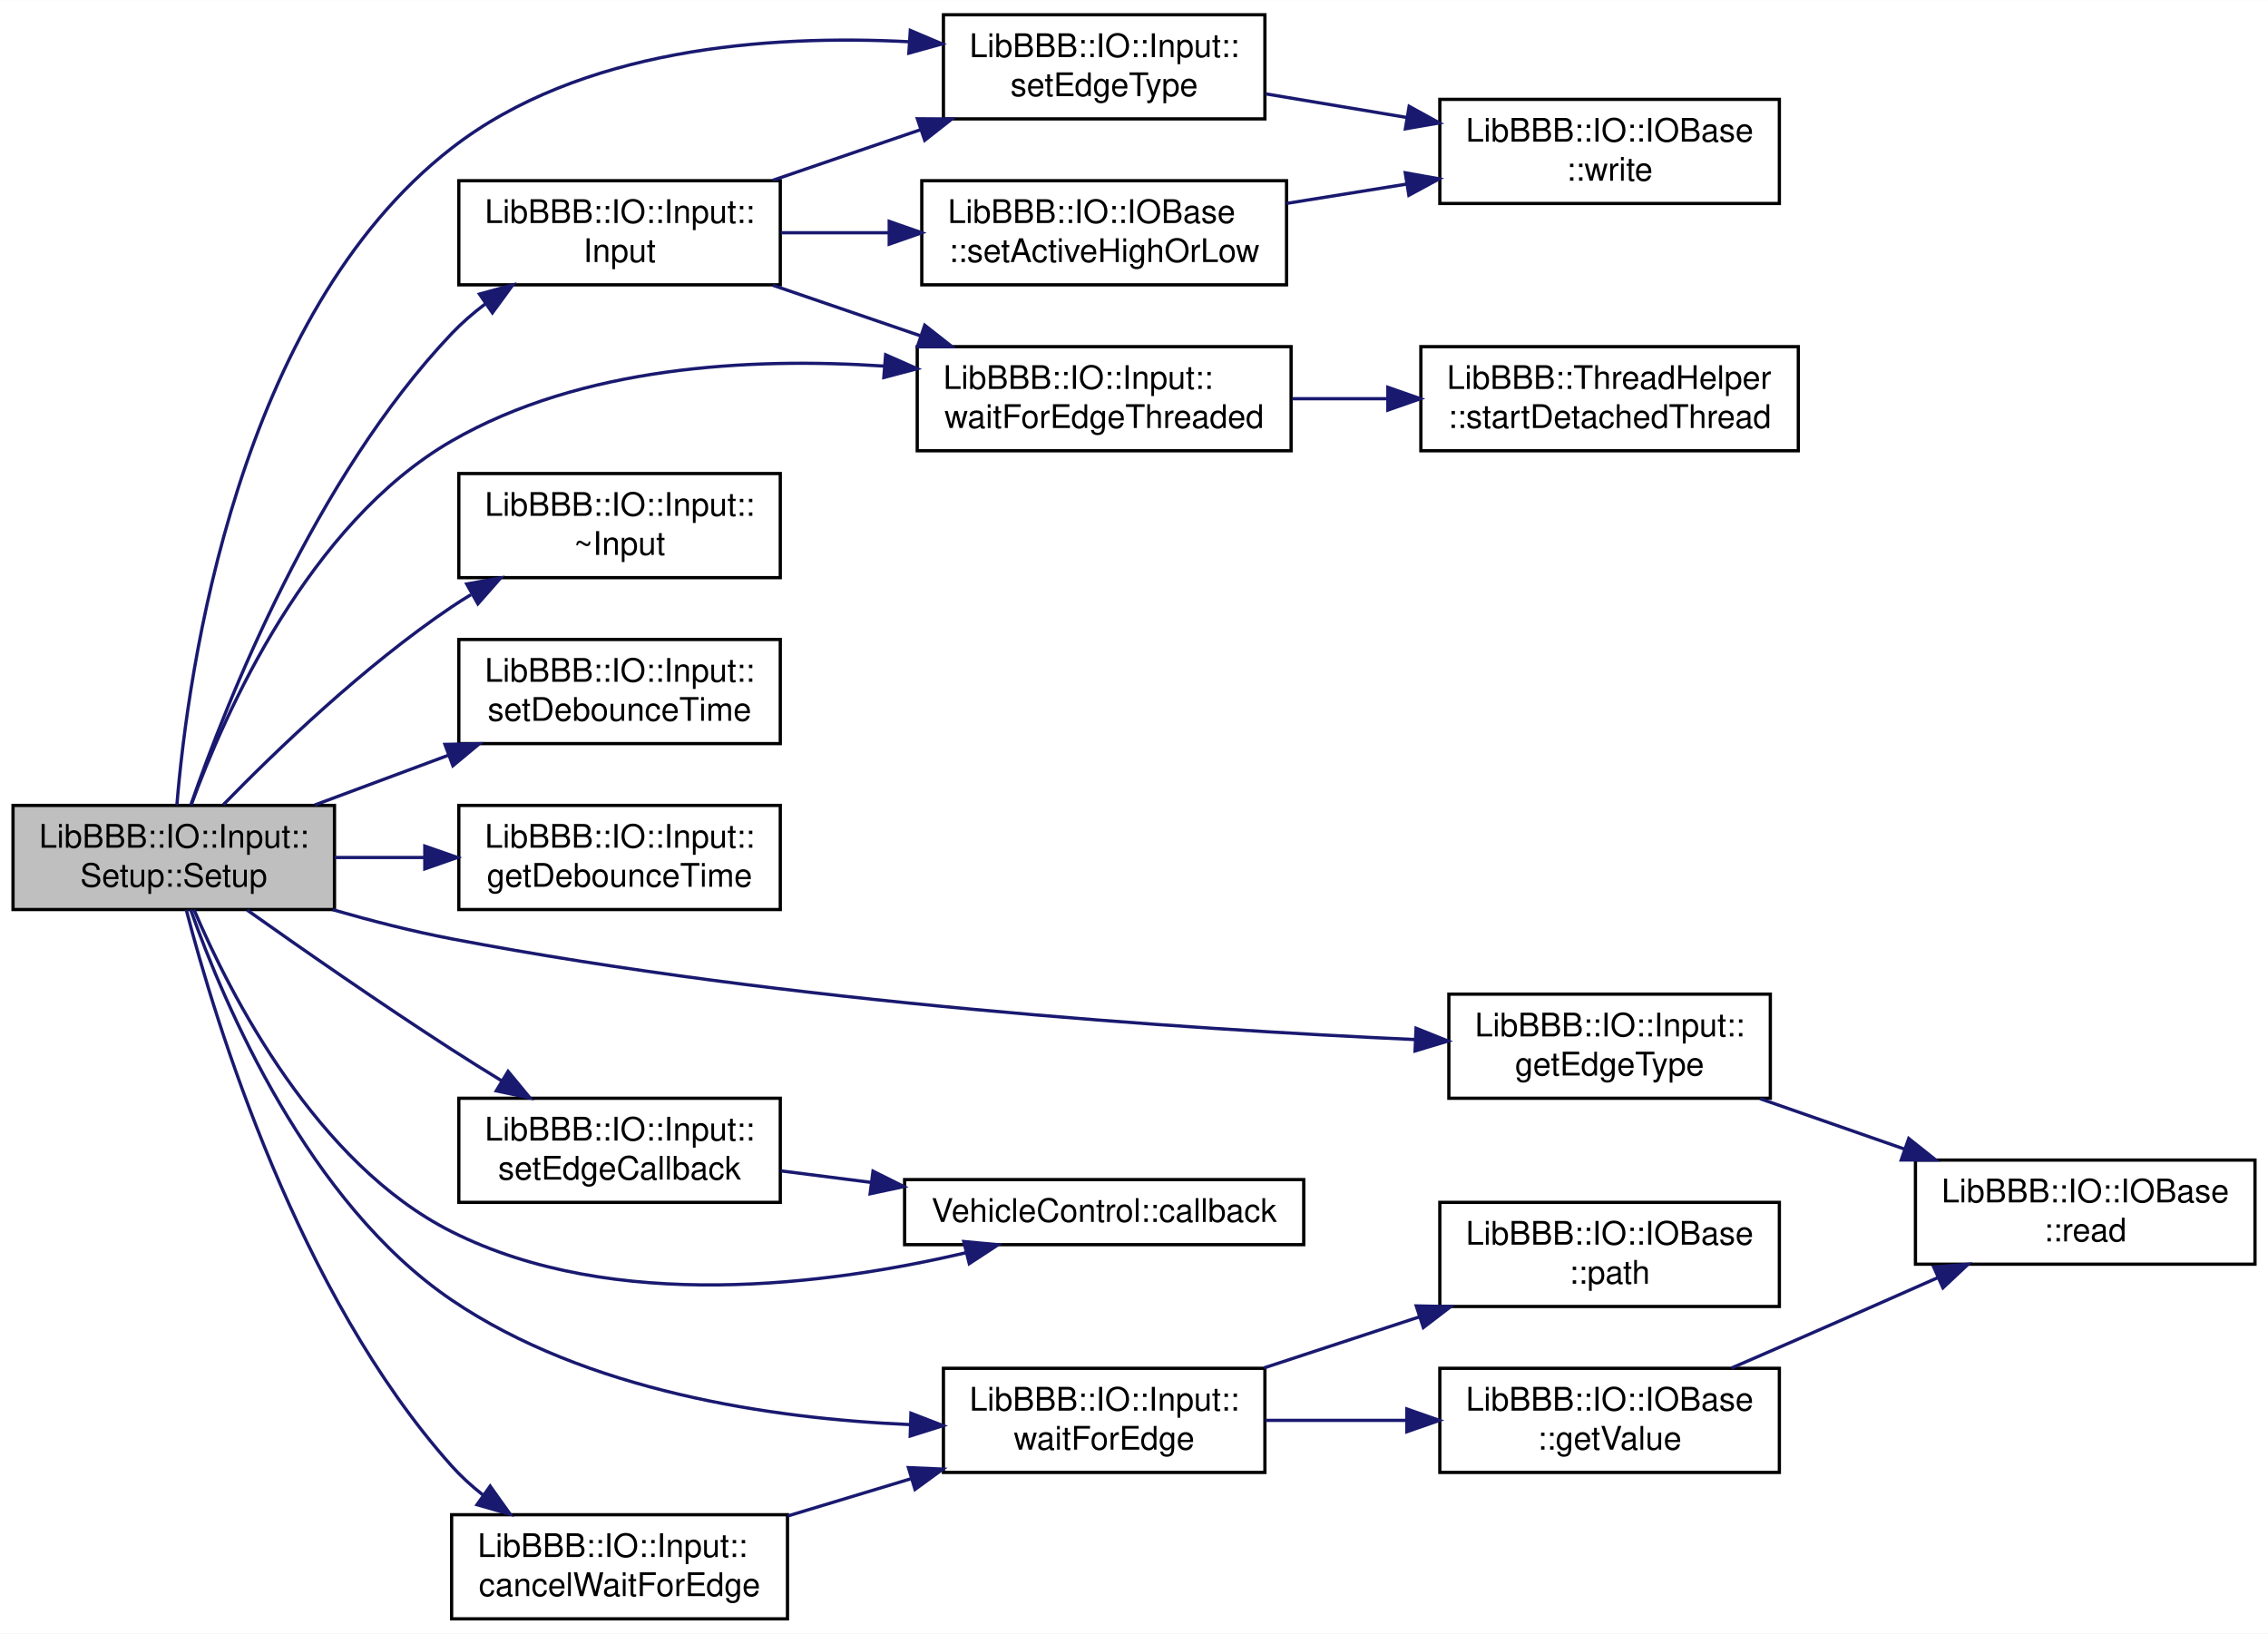
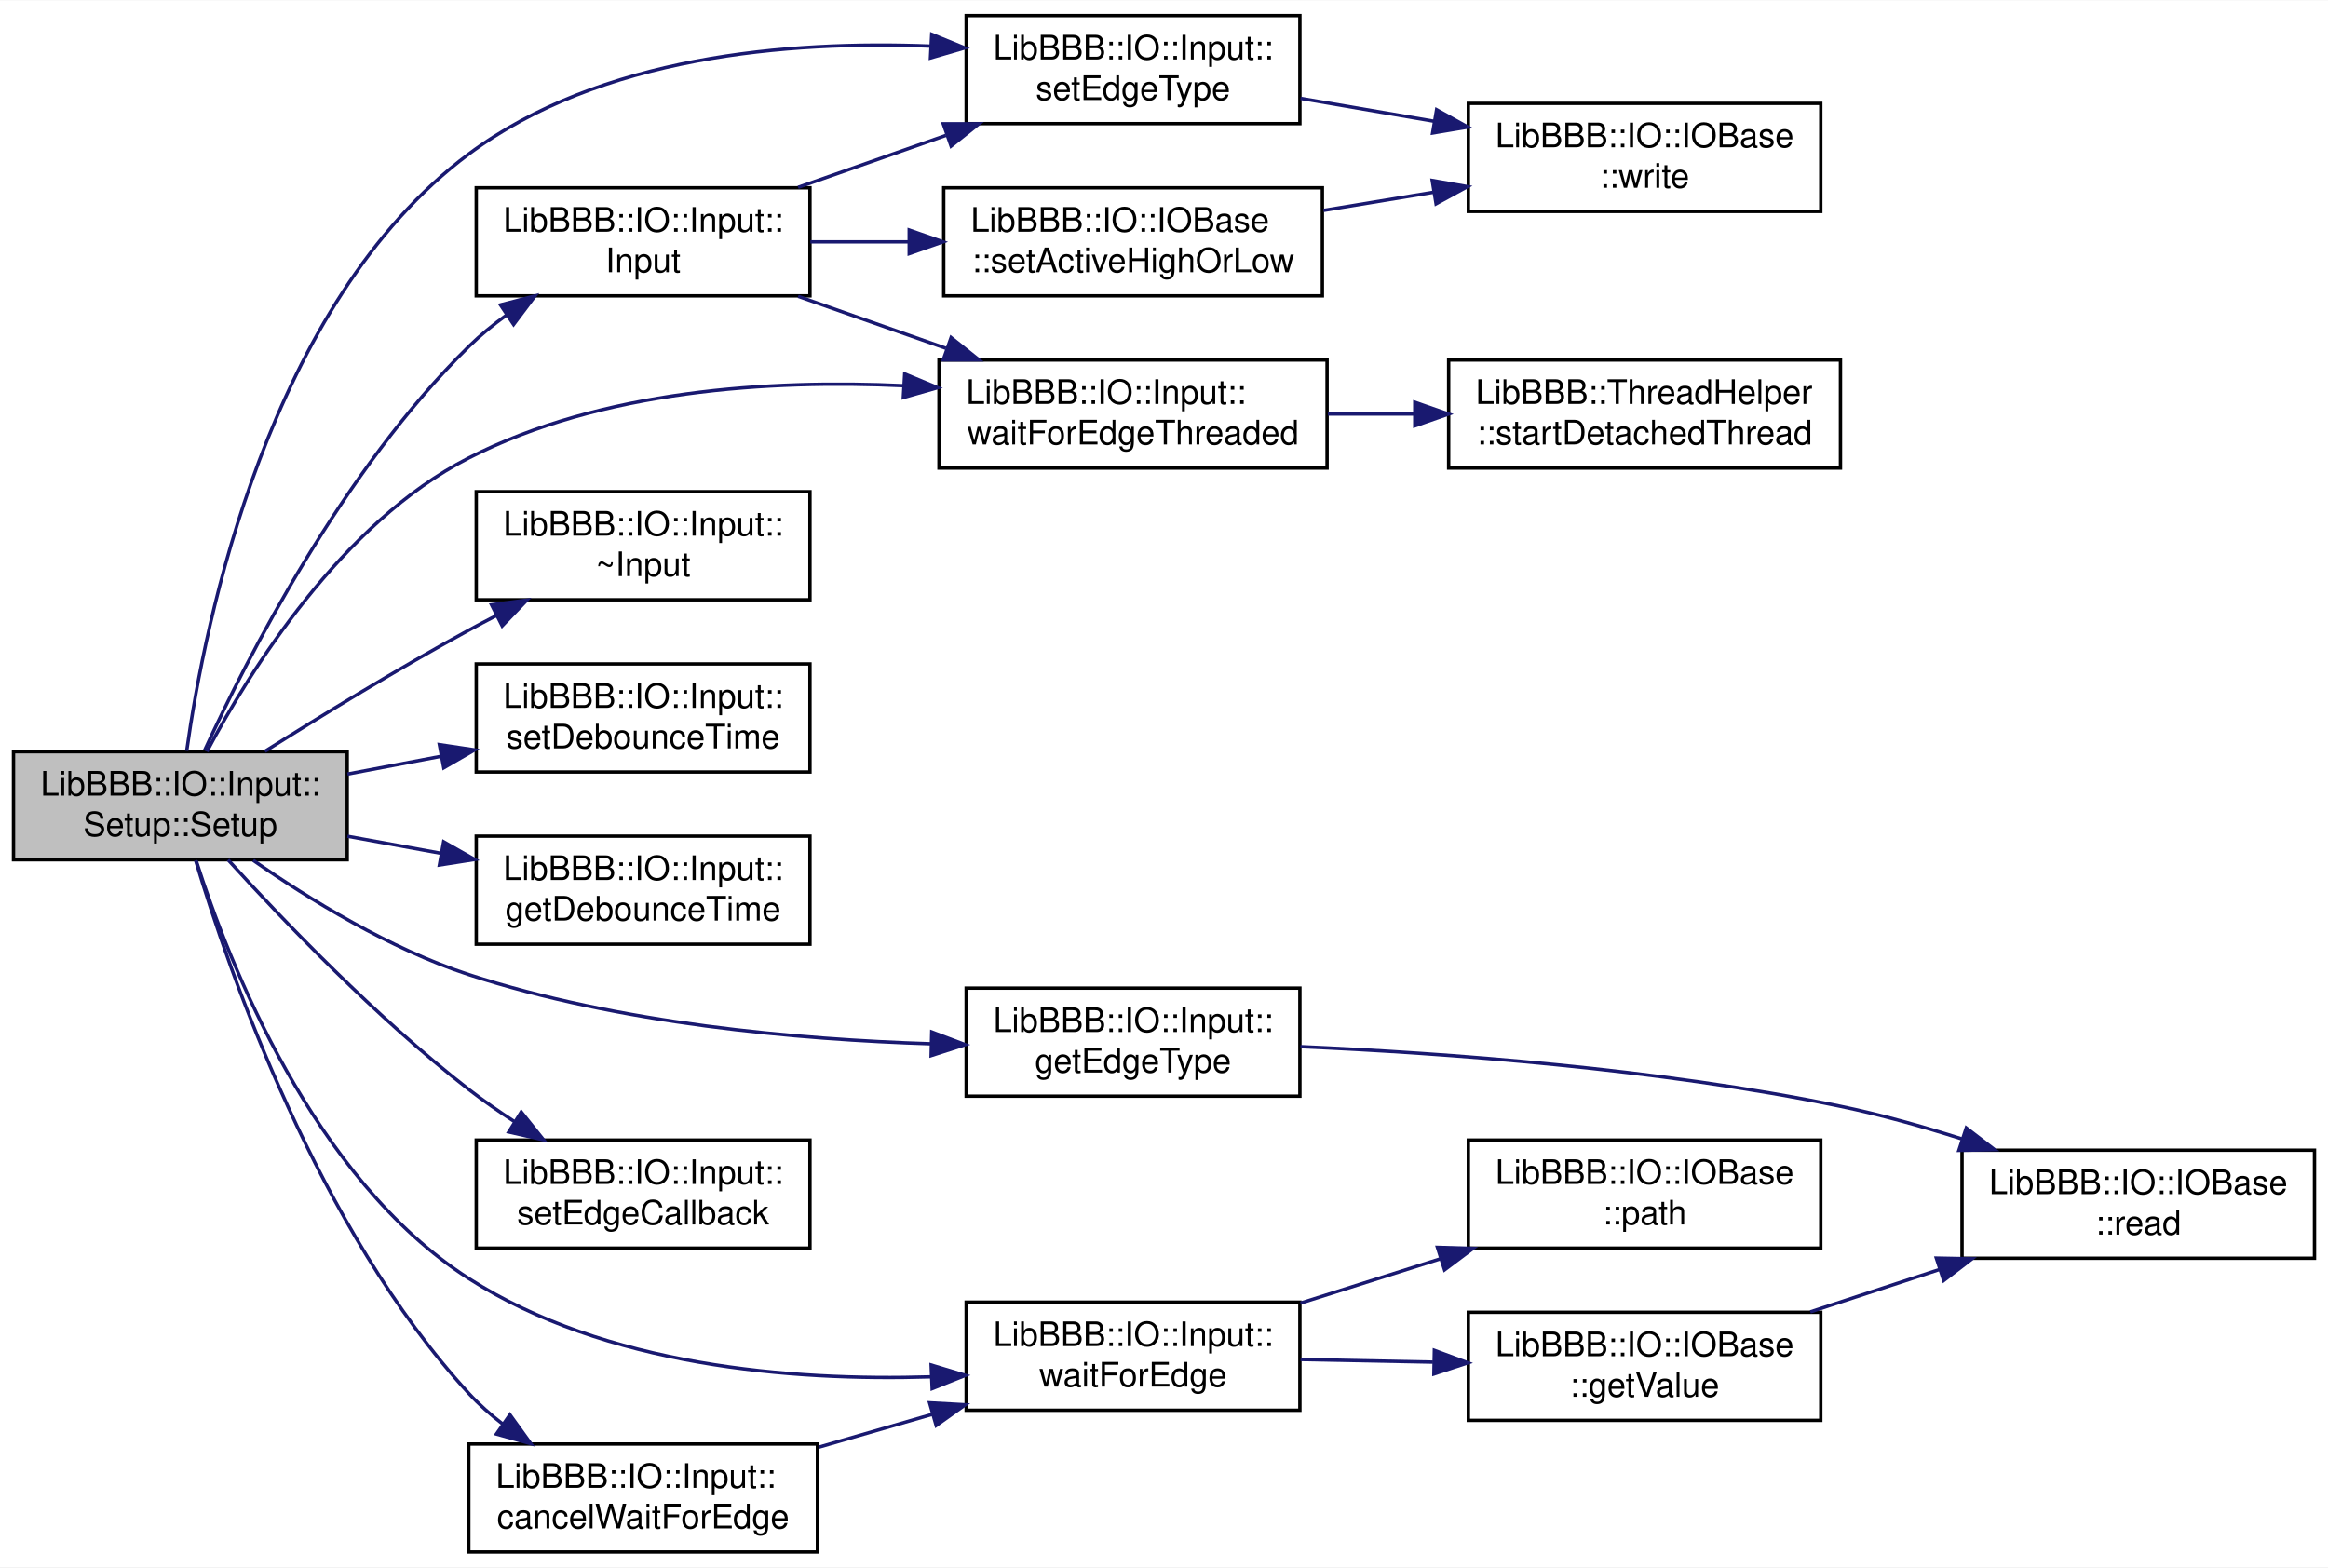
- <svg xmlns="http://www.w3.org/2000/svg" xmlns:xlink="http://www.w3.org/1999/xlink" width="697pt" height="502pt" viewBox="0.00 0.00 697.11 502.00">
-   <g id="graph0" class="graph" transform="scale(1 1) rotate(0) translate(4 498)">
-     <polygon fill="#ffffff" stroke="transparent" points="-4,4 -4,-498 693.109,-498 693.109,4 -4,4" />
+ <svg xmlns="http://www.w3.org/2000/svg" xmlns:xlink="http://www.w3.org/1999/xlink" width="689pt" height="464pt" viewBox="0.00 0.00 689.34 464.00">
+   <g id="graph0" class="graph" transform="scale(1 1) rotate(0) translate(4 460)">
+     <polygon fill="#ffffff" stroke="transparent" points="-4,4 -4,-460 685.34,-460 685.34,4 -4,4" />
    <g id="node1" class="node">
-       <polygon fill="#bfbfbf" stroke="#000000" points="0,-218.5 0,-250.5 98.811,-250.5 98.811,-218.5 0,-218.5" />
-       <text text-anchor="start" x="8" y="-237.5" font-family="Helvetica,sans-Serif" font-size="10.00" fill="#000000">LibBBB::IO::Input::</text>
-       <text text-anchor="middle" x="49.406" y="-225.5" font-family="Helvetica,sans-Serif" font-size="10.00" fill="#000000">Setup::Setup</text>
+       <polygon fill="#bfbfbf" stroke="#000000" points="0,-205.5 0,-237.5 98.811,-237.5 98.811,-205.5 0,-205.5" />
+       <text text-anchor="start" x="8" y="-224.5" font-family="Helvetica,sans-Serif" font-size="10.00" fill="#000000">LibBBB::IO::Input::</text>
+       <text text-anchor="middle" x="49.406" y="-212.5" font-family="Helvetica,sans-Serif" font-size="10.00" fill="#000000">Setup::Setup</text>
    </g>
    <g id="node2" class="node">
      <g id="a_node2">
        <a xlink:href="classLibBBB_1_1IO_1_1Input.html#a4e59f6e2c64f7a85adff569daf35b3d3" target="_top" xlink:title="Input constructs an input based on the given setup. The constructor will automatically export the pin...">
-           <polygon fill="#ffffff" stroke="#000000" points="137.023,-410.5 137.023,-442.5 235.834,-442.5 235.834,-410.5 137.023,-410.5" />
-           <text text-anchor="start" x="145.023" y="-429.5" font-family="Helvetica,sans-Serif" font-size="10.00" fill="#000000">LibBBB::IO::Input::</text>
-           <text text-anchor="middle" x="186.429" y="-417.5" font-family="Helvetica,sans-Serif" font-size="10.00" fill="#000000">Input</text>
+           <polygon fill="#ffffff" stroke="#000000" points="137.023,-372.5 137.023,-404.5 235.834,-404.5 235.834,-372.5 137.023,-372.5" />
+           <text text-anchor="start" x="145.023" y="-391.5" font-family="Helvetica,sans-Serif" font-size="10.00" fill="#000000">LibBBB::IO::Input::</text>
+           <text text-anchor="middle" x="186.429" y="-379.5" font-family="Helvetica,sans-Serif" font-size="10.00" fill="#000000">Input</text>
        </a>
      </g>
    </g>
    <g id="edge1" class="edge">
-       <path fill="none" stroke="#191970" d="M54.742,-250.902C65.588,-282.182 92.792,-351.188 134.811,-395.5 137.93,-398.789 141.473,-401.853 145.207,-404.674" />
-       <polygon fill="#191970" stroke="#191970" points="143.376,-407.663 153.596,-410.455 147.348,-401.899 143.376,-407.663" />
+       <path fill="none" stroke="#191970" d="M56.56,-237.86C69.17,-265.258 97.58,-321.002 134.811,-357.5 138.224,-360.846 142.064,-363.985 146.07,-366.885" />
+       <polygon fill="#191970" stroke="#191970" points="144.185,-369.835 154.442,-372.491 148.08,-364.019 144.185,-369.835" />
    </g>
    <g id="node3" class="node">
      <g id="a_node3">
        <a xlink:href="classLibBBB_1_1IO_1_1Input.html#a9144216b06e8bff7a46a6c9aa246ad5e" target="_top" xlink:title="setEdgeType sets the desired edge ">
-           <polygon fill="#ffffff" stroke="#000000" points="285.981,-461.5 285.981,-493.5 384.791,-493.5 384.791,-461.5 285.981,-461.5" />
-           <text text-anchor="start" x="293.981" y="-480.5" font-family="Helvetica,sans-Serif" font-size="10.00" fill="#000000">LibBBB::IO::Input::</text>
-           <text text-anchor="middle" x="335.386" y="-468.5" font-family="Helvetica,sans-Serif" font-size="10.00" fill="#000000">setEdgeType</text>
+           <polygon fill="#ffffff" stroke="#000000" points="282.096,-423.5 282.096,-455.5 380.907,-455.5 380.907,-423.5 282.096,-423.5" />
+           <text text-anchor="start" x="290.096" y="-442.5" font-family="Helvetica,sans-Serif" font-size="10.00" fill="#000000">LibBBB::IO::Input::</text>
+           <text text-anchor="middle" x="331.502" y="-430.5" font-family="Helvetica,sans-Serif" font-size="10.00" fill="#000000">setEdgeType</text>
        </a>
      </g>
    </g>
    <g id="edge11" class="edge">
-       <path fill="none" stroke="#191970" d="M50.365,-250.618C53.757,-291.8 68.858,-401.239 134.811,-452.5 174.313,-483.202 232.025,-487.461 275.414,-485.208" />
-       <polygon fill="#191970" stroke="#191970" points="275.803,-488.69 285.556,-484.55 275.35,-481.705 275.803,-488.69" />
+       <path fill="none" stroke="#191970" d="M51.28,-237.737C56.596,-275.679 75.457,-370.281 134.811,-414.5 173.7,-443.473 229.356,-448.128 271.545,-446.457" />
+       <polygon fill="#191970" stroke="#191970" points="271.887,-449.943 281.69,-445.924 271.52,-442.953 271.887,-449.943" />
    </g>
    <g id="node6" class="node">
      <g id="a_node6">
        <a xlink:href="classLibBBB_1_1IO_1_1Input.html#a3a448ebc4e13f3813b6b80566af3fe79" target="_top" xlink:title="waitForEdgeThreaded does the same thing as waitForEdge(), but does so in a threaded manner...">
-           <polygon fill="#ffffff" stroke="#000000" points="277.93,-359.5 277.93,-391.5 392.841,-391.5 392.841,-359.5 277.93,-359.5" />
-           <text text-anchor="start" x="285.93" y="-378.5" font-family="Helvetica,sans-Serif" font-size="10.00" fill="#000000">LibBBB::IO::Input::</text>
-           <text text-anchor="middle" x="335.386" y="-366.5" font-family="Helvetica,sans-Serif" font-size="10.00" fill="#000000">waitForEdgeThreaded</text>
-         </a>
-       </g>
-     </g>
-     <g id="edge21" class="edge">
-       <path fill="none" stroke="#191970" d="M54.743,-250.576C65.1,-278.907 90.852,-337.123 134.811,-362.5 174.65,-385.499 226.647,-388.259 267.715,-385.525" />
-       <polygon fill="#191970" stroke="#191970" points="268.213,-388.996 277.907,-384.72 267.662,-382.018 268.213,-388.996" />
+           <polygon fill="#ffffff" stroke="#000000" points="274.046,-321.5 274.046,-353.5 388.957,-353.5 388.957,-321.5 274.046,-321.5" />
+           <text text-anchor="start" x="282.046" y="-340.5" font-family="Helvetica,sans-Serif" font-size="10.00" fill="#000000">LibBBB::IO::Input::</text>
+           <text text-anchor="middle" x="331.502" y="-328.5" font-family="Helvetica,sans-Serif" font-size="10.00" fill="#000000">waitForEdgeThreaded</text>
+         </a>
+       </g>
+     </g>
+     <g id="edge19" class="edge">
+       <path fill="none" stroke="#191970" d="M57.251,-237.523C69.878,-261.322 97.161,-305.268 134.811,-324.5 174.201,-344.621 223.954,-347.738 263.565,-345.893" />
+       <polygon fill="#191970" stroke="#191970" points="263.885,-349.38 273.665,-345.306 263.479,-342.392 263.885,-349.38" />
    </g>
    <g id="node8" class="node">
      <g id="a_node8">
        <a xlink:href="classLibBBB_1_1IO_1_1Input.html#ab70913a918406a621c8a4d1778917f03" target="_top" xlink:title="~Input destroys the input. This automatically unexports the pin. ">
-           <polygon fill="#ffffff" stroke="#000000" points="137.023,-320.5 137.023,-352.5 235.834,-352.5 235.834,-320.5 137.023,-320.5" />
-           <text text-anchor="start" x="145.023" y="-339.5" font-family="Helvetica,sans-Serif" font-size="10.00" fill="#000000">LibBBB::IO::Input::</text>
-           <text text-anchor="middle" x="186.429" y="-327.5" font-family="Helvetica,sans-Serif" font-size="10.00" fill="#000000">~Input</text>
+           <polygon fill="#ffffff" stroke="#000000" points="137.023,-282.5 137.023,-314.5 235.834,-314.5 235.834,-282.5 137.023,-282.5" />
+           <text text-anchor="start" x="145.023" y="-301.5" font-family="Helvetica,sans-Serif" font-size="10.00" fill="#000000">LibBBB::IO::Input::</text>
+           <text text-anchor="middle" x="186.429" y="-289.5" font-family="Helvetica,sans-Serif" font-size="10.00" fill="#000000">~Input</text>
        </a>
      </g>
    </g>
    <g id="edge8" class="edge">
-       <path fill="none" stroke="#191970" d="M64.641,-250.717C80.906,-267.405 107.98,-293.443 134.811,-311.5 136.724,-312.787 138.713,-314.046 140.749,-315.272" />
-       <polygon fill="#191970" stroke="#191970" points="139.452,-318.558 149.884,-320.411 142.885,-312.457 139.452,-318.558" />
+       <path fill="none" stroke="#191970" d="M74.445,-237.619C91.273,-248.233 114.081,-262.203 134.811,-273.5 137.479,-274.954 140.244,-276.417 143.046,-277.865" />
+       <polygon fill="#191970" stroke="#191970" points="141.539,-281.025 152.043,-282.415 144.699,-274.779 141.539,-281.025" />
    </g>
    <g id="node9" class="node">
      <g id="a_node9">
        <a xlink:href="classLibBBB_1_1IO_1_1Input.html#a042ab20fe19f0ca17d09bf22bb16b2bf" target="_top" xlink:title="setDebounceTime sets the debounce time of the input. This ensures the input is in the proper state fo...">
-           <polygon fill="#ffffff" stroke="#000000" points="137.023,-269.5 137.023,-301.5 235.834,-301.5 235.834,-269.5 137.023,-269.5" />
-           <text text-anchor="start" x="145.023" y="-288.5" font-family="Helvetica,sans-Serif" font-size="10.00" fill="#000000">LibBBB::IO::Input::</text>
-           <text text-anchor="middle" x="186.429" y="-276.5" font-family="Helvetica,sans-Serif" font-size="10.00" fill="#000000">setDebounceTime</text>
+           <polygon fill="#ffffff" stroke="#000000" points="137.023,-231.5 137.023,-263.5 235.834,-263.5 235.834,-231.5 137.023,-231.5" />
+           <text text-anchor="start" x="145.023" y="-250.5" font-family="Helvetica,sans-Serif" font-size="10.00" fill="#000000">LibBBB::IO::Input::</text>
+           <text text-anchor="middle" x="186.429" y="-238.5" font-family="Helvetica,sans-Serif" font-size="10.00" fill="#000000">setDebounceTime</text>
        </a>
      </g>
    </g>
    <g id="edge9" class="edge">
-       <path fill="none" stroke="#191970" d="M92.76,-250.637C105.757,-255.474 120.157,-260.834 133.688,-265.87" />
-       <polygon fill="#191970" stroke="#191970" points="132.763,-269.26 143.356,-269.468 135.205,-262.7 132.763,-269.26" />
+       <path fill="none" stroke="#191970" d="M98.874,-230.887C107.881,-232.596 117.365,-234.395 126.633,-236.154" />
+       <polygon fill="#191970" stroke="#191970" points="126.095,-239.614 136.572,-238.04 127.4,-232.737 126.095,-239.614" />
    </g>
    <g id="node10" class="node">
      <g id="a_node10">
        <a xlink:href="classLibBBB_1_1IO_1_1Input.html#a0acdacb6841ff6144d14ee861081033e" target="_top" xlink:title="getDebounceTime getter ">
-           <polygon fill="#ffffff" stroke="#000000" points="137.023,-218.5 137.023,-250.5 235.834,-250.5 235.834,-218.5 137.023,-218.5" />
-           <text text-anchor="start" x="145.023" y="-237.5" font-family="Helvetica,sans-Serif" font-size="10.00" fill="#000000">LibBBB::IO::Input::</text>
-           <text text-anchor="middle" x="186.429" y="-225.5" font-family="Helvetica,sans-Serif" font-size="10.00" fill="#000000">getDebounceTime</text>
+           <polygon fill="#ffffff" stroke="#000000" points="137.023,-180.5 137.023,-212.5 235.834,-212.5 235.834,-180.5 137.023,-180.5" />
+           <text text-anchor="start" x="145.023" y="-199.5" font-family="Helvetica,sans-Serif" font-size="10.00" fill="#000000">LibBBB::IO::Input::</text>
+           <text text-anchor="middle" x="186.429" y="-187.5" font-family="Helvetica,sans-Serif" font-size="10.00" fill="#000000">getDebounceTime</text>
        </a>
      </g>
    </g>
    <g id="edge10" class="edge">
-       <path fill="none" stroke="#191970" d="M98.874,-234.5C107.785,-234.5 117.164,-234.5 126.338,-234.5" />
-       <polygon fill="#191970" stroke="#191970" points="126.573,-238 136.572,-234.5 126.572,-231 126.573,-238" />
+       <path fill="none" stroke="#191970" d="M98.874,-212.474C107.881,-210.831 117.365,-209.101 126.633,-207.41" />
+       <polygon fill="#191970" stroke="#191970" points="127.363,-210.834 136.572,-205.596 126.107,-203.948 127.363,-210.834" />
    </g>
    <g id="node11" class="node">
      <g id="a_node11">
        <a xlink:href="classLibBBB_1_1IO_1_1Input.html#ad13e7774b58c80b4fc4fd79e1794b182" target="_top" xlink:title="getEdgeType getter ">
-           <polygon fill="#ffffff" stroke="#000000" points="441.33,-160.5 441.33,-192.5 540.141,-192.5 540.141,-160.5 441.33,-160.5" />
-           <text text-anchor="start" x="449.33" y="-179.5" font-family="Helvetica,sans-Serif" font-size="10.00" fill="#000000">LibBBB::IO::Input::</text>
-           <text text-anchor="middle" x="490.736" y="-167.5" font-family="Helvetica,sans-Serif" font-size="10.00" fill="#000000">getEdgeType</text>
+           <polygon fill="#ffffff" stroke="#000000" points="282.096,-135.5 282.096,-167.5 380.907,-167.5 380.907,-135.5 282.096,-135.5" />
+           <text text-anchor="start" x="290.096" y="-154.5" font-family="Helvetica,sans-Serif" font-size="10.00" fill="#000000">LibBBB::IO::Input::</text>
+           <text text-anchor="middle" x="331.502" y="-142.5" font-family="Helvetica,sans-Serif" font-size="10.00" fill="#000000">getEdgeType</text>
        </a>
      </g>
    </g>
    <g id="edge12" class="edge">
-       <path fill="none" stroke="#191970" d="M98.238,-218.455C110.1,-215.045 122.822,-211.788 134.811,-209.5 237.793,-189.843 359.86,-181.759 430.974,-178.534" />
-       <polygon fill="#191970" stroke="#191970" points="431.251,-182.025 441.088,-178.092 430.945,-175.032 431.251,-182.025" />
+       <path fill="none" stroke="#191970" d="M70.984,-205.331C87.543,-193.832 111.454,-179.124 134.811,-171.5 179.236,-157 232.04,-152.266 271.746,-151.012" />
+       <polygon fill="#191970" stroke="#191970" points="271.894,-154.51 281.803,-150.759 271.718,-147.512 271.894,-154.51" />
    </g>
    <g id="node13" class="node">
      <g id="a_node13">
        <a xlink:href="classLibBBB_1_1IO_1_1Input.html#ab581bd59f9ca5bfb2e45ebdc81b5e3cc" target="_top" xlink:title="setEdgeCallback setter ">
-           <polygon fill="#ffffff" stroke="#000000" points="137.023,-128.5 137.023,-160.5 235.834,-160.5 235.834,-128.5 137.023,-128.5" />
-           <text text-anchor="start" x="145.023" y="-147.5" font-family="Helvetica,sans-Serif" font-size="10.00" fill="#000000">LibBBB::IO::Input::</text>
-           <text text-anchor="middle" x="186.429" y="-135.5" font-family="Helvetica,sans-Serif" font-size="10.00" fill="#000000">setEdgeCallback</text>
+           <polygon fill="#ffffff" stroke="#000000" points="137.023,-90.5 137.023,-122.5 235.834,-122.5 235.834,-90.5 137.023,-90.5" />
+           <text text-anchor="start" x="145.023" y="-109.5" font-family="Helvetica,sans-Serif" font-size="10.00" fill="#000000">LibBBB::IO::Input::</text>
+           <text text-anchor="middle" x="186.429" y="-97.5" font-family="Helvetica,sans-Serif" font-size="10.00" fill="#000000">setEdgeCallback</text>
        </a>
      </g>
    </g>
    <g id="edge14" class="edge">
-       <path fill="none" stroke="#191970" d="M71.976,-218.325C89.041,-206.238 113.152,-189.465 134.811,-175.5 139.764,-172.307 145.038,-169.016 150.253,-165.827" />
-       <polygon fill="#191970" stroke="#191970" points="152.163,-168.762 158.904,-160.589 148.537,-162.774 152.163,-168.762" />
+       <path fill="none" stroke="#191970" d="M63.53,-205.492C79.709,-187.683 107.516,-158.639 134.811,-137.5 139.098,-134.18 143.768,-130.932 148.488,-127.864" />
+       <polygon fill="#191970" stroke="#191970" points="150.347,-130.83 156.968,-122.559 146.634,-124.895 150.347,-130.83" />
    </g>
    <g id="node14" class="node">
      <g id="a_node14">
-         <a xlink:href="namespaceVehicleControl.html#af89cecf99aa4e7787af7433d8f3b6970" target="_top" xlink:title="VehicleControl::callback">
-           <polygon fill="#ffffff" stroke="#000000" points="274.046,-115.5 274.046,-135.5 396.726,-135.5 396.726,-115.5 274.046,-115.5" />
-           <text text-anchor="middle" x="335.386" y="-122.5" font-family="Helvetica,sans-Serif" font-size="10.00" fill="#000000">VehicleControl::callback</text>
-         </a>
-       </g>
-     </g>
-     <g id="edge16" class="edge">
-       <path fill="none" stroke="#191970" d="M55.62,-218.494C66.844,-192.126 93.265,-140.396 134.811,-119.5 184.657,-94.43 250.64,-103.077 293.058,-113.066" />
-       <polygon fill="#191970" stroke="#191970" points="292.237,-116.468 302.785,-115.477 293.921,-109.674 292.237,-116.468" />
-     </g>
-     <g id="node15" class="node">
-       <g id="a_node15">
        <a xlink:href="classLibBBB_1_1IO_1_1Input.html#a0934c43a3f6be5e62dfc733552e5074d" target="_top" xlink:title="waitForEdge method is a blocking wait for edge. Therefore, the callee will halt its thread until this...">
-           <polygon fill="#ffffff" stroke="#000000" points="285.981,-45.5 285.981,-77.5 384.791,-77.5 384.791,-45.5 285.981,-45.5" />
-           <text text-anchor="start" x="293.981" y="-64.5" font-family="Helvetica,sans-Serif" font-size="10.00" fill="#000000">LibBBB::IO::Input::</text>
-           <text text-anchor="middle" x="335.386" y="-52.5" font-family="Helvetica,sans-Serif" font-size="10.00" fill="#000000">waitForEdge</text>
-         </a>
-       </g>
-     </g>
-     <g id="edge17" class="edge">
-       <path fill="none" stroke="#191970" d="M54.605,-218.433C64.893,-189.39 90.747,-128.403 134.811,-98.5 176.225,-70.395 233.052,-62.046 275.647,-60.205" />
-       <polygon fill="#191970" stroke="#191970" points="275.995,-63.696 285.877,-59.875 275.769,-56.699 275.995,-63.696" />
-     </g>
-     <g id="node18" class="node">
-       <g id="a_node18">
+           <polygon fill="#ffffff" stroke="#000000" points="282.096,-42.5 282.096,-74.5 380.907,-74.5 380.907,-42.5 282.096,-42.5" />
+           <text text-anchor="start" x="290.096" y="-61.5" font-family="Helvetica,sans-Serif" font-size="10.00" fill="#000000">LibBBB::IO::Input::</text>
+           <text text-anchor="middle" x="331.502" y="-49.5" font-family="Helvetica,sans-Serif" font-size="10.00" fill="#000000">waitForEdge</text>
+         </a>
+       </g>
+     </g>
+     <g id="edge15" class="edge">
+       <path fill="none" stroke="#191970" d="M54.119,-205.154C63.755,-174.993 88.78,-110.986 134.811,-81.5 175.244,-55.6 230.102,-51.114 271.611,-52.386" />
+       <polygon fill="#191970" stroke="#191970" points="271.72,-55.894 281.86,-52.824 272.019,-48.9 271.72,-55.894" />
+     </g>
+     <g id="node17" class="node">
+       <g id="a_node17">
        <a xlink:href="classLibBBB_1_1IO_1_1Input.html#a463bb83321475919ec672e9ac75b31b1" target="_top" xlink:title="cancelWaitForEdge method cancels waiting for the edge. ">
          <polygon fill="#ffffff" stroke="#000000" points="134.811,-.5 134.811,-32.5 238.046,-32.5 238.046,-.5 134.811,-.5" />
          <text text-anchor="start" x="142.811" y="-19.5" font-family="Helvetica,sans-Serif" font-size="10.00" fill="#000000">LibBBB::IO::Input::</text>
          <text text-anchor="middle" x="186.429" y="-7.5" font-family="Helvetica,sans-Serif" font-size="10.00" fill="#000000">cancelWaitForEdge</text>
        </a>
      </g>
    </g>
-     <g id="edge22" class="edge">
-       <path fill="none" stroke="#191970" d="M53.252,-218.432C62.258,-183.663 87.608,-100.331 134.811,-47.5 137.671,-44.299 140.941,-41.328 144.417,-38.594" />
-       <polygon fill="#191970" stroke="#191970" points="146.667,-41.289 152.803,-32.652 142.62,-35.578 146.667,-41.289" />
+     <g id="edge20" class="edge">
+       <path fill="none" stroke="#191970" d="M53.927,-205.31C63.83,-172.262 90.186,-96.067 134.811,-47.5 137.837,-44.207 141.293,-41.149 144.951,-38.339" />
+       <polygon fill="#191970" stroke="#191970" points="146.993,-41.182 153.192,-32.59 142.988,-35.441 146.993,-41.182" />
    </g>
    <g id="edge2" class="edge">
-       <path fill="none" stroke="#191970" d="M233.56,-442.637C247.963,-447.568 263.951,-453.042 278.908,-458.163" />
-       <polygon fill="#191970" stroke="#191970" points="277.967,-461.54 288.562,-461.468 280.234,-454.918 277.967,-461.54" />
+       <path fill="none" stroke="#191970" d="M232.331,-404.637C246.225,-409.521 261.633,-414.938 276.08,-420.017" />
+       <polygon fill="#191970" stroke="#191970" points="275.303,-423.454 285.898,-423.468 277.625,-416.85 275.303,-423.454" />
    </g>
    <g id="node5" class="node">
      <g id="a_node5">
        <a xlink:href="classLibBBB_1_1IO_1_1IOBase.html#aa98e79cb377720c663e79411a32a5678" target="_top" xlink:title="setActiveHighOrLow setter ">
-           <polygon fill="#ffffff" stroke="#000000" points="279.325,-410.5 279.325,-442.5 391.447,-442.5 391.447,-410.5 279.325,-410.5" />
-           <text text-anchor="start" x="287.325" y="-429.5" font-family="Helvetica,sans-Serif" font-size="10.00" fill="#000000">LibBBB::IO::IOBase</text>
-           <text text-anchor="middle" x="335.386" y="-417.5" font-family="Helvetica,sans-Serif" font-size="10.00" fill="#000000">::setActiveHighOrLow</text>
+           <polygon fill="#ffffff" stroke="#000000" points="275.44,-372.5 275.44,-404.5 387.563,-404.5 387.563,-372.5 275.44,-372.5" />
+           <text text-anchor="start" x="283.44" y="-391.5" font-family="Helvetica,sans-Serif" font-size="10.00" fill="#000000">LibBBB::IO::IOBase</text>
+           <text text-anchor="middle" x="331.502" y="-379.5" font-family="Helvetica,sans-Serif" font-size="10.00" fill="#000000">::setActiveHighOrLow</text>
        </a>
      </g>
    </g>
    <g id="edge4" class="edge">
-       <path fill="none" stroke="#191970" d="M236.029,-426.5C246.656,-426.5 258.046,-426.5 269.186,-426.5" />
-       <polygon fill="#191970" stroke="#191970" points="269.317,-430 279.317,-426.5 269.317,-423 269.317,-430" />
+       <path fill="none" stroke="#191970" d="M235.949,-388.5C245.331,-388.5 255.285,-388.5 265.09,-388.5" />
+       <polygon fill="#191970" stroke="#191970" points="265.223,-392 275.223,-388.5 265.223,-385 265.223,-392" />
    </g>
    <g id="edge6" class="edge">
-       <path fill="none" stroke="#191970" d="M233.56,-410.363C247.963,-405.432 263.951,-399.958 278.908,-394.837" />
-       <polygon fill="#191970" stroke="#191970" points="280.234,-398.082 288.562,-391.532 277.967,-391.46 280.234,-398.082" />
+       <path fill="none" stroke="#191970" d="M232.331,-372.363C246.225,-367.479 261.633,-362.062 276.08,-356.983" />
+       <polygon fill="#191970" stroke="#191970" points="277.625,-360.15 285.898,-353.532 275.303,-353.546 277.625,-360.15" />
    </g>
    <g id="node4" class="node">
      <g id="a_node4">
        <a xlink:href="classLibBBB_1_1IO_1_1IOBase.html#a8b8069af640a6ca1d8ad885015d2e2e5" target="_top" xlink:title="write write function that writes a single string value to a file in the path provided ...">
-           <polygon fill="#ffffff" stroke="#000000" points="438.555,-435.5 438.555,-467.5 542.918,-467.5 542.918,-435.5 438.555,-435.5" />
-           <text text-anchor="start" x="446.555" y="-454.5" font-family="Helvetica,sans-Serif" font-size="10.00" fill="#000000">LibBBB::IO::IOBase</text>
-           <text text-anchor="middle" x="490.736" y="-442.5" font-family="Helvetica,sans-Serif" font-size="10.00" fill="#000000">::write</text>
+           <polygon fill="#ffffff" stroke="#000000" points="430.786,-397.5 430.786,-429.5 535.149,-429.5 535.149,-397.5 430.786,-397.5" />
+           <text text-anchor="start" x="438.786" y="-416.5" font-family="Helvetica,sans-Serif" font-size="10.00" fill="#000000">LibBBB::IO::IOBase</text>
+           <text text-anchor="middle" x="482.967" y="-404.5" font-family="Helvetica,sans-Serif" font-size="10.00" fill="#000000">::write</text>
        </a>
      </g>
    </g>
    <g id="edge3" class="edge">
-       <path fill="none" stroke="#191970" d="M384.967,-469.202C398.819,-466.884 414.049,-464.335 428.532,-461.911" />
-       <polygon fill="#191970" stroke="#191970" points="429.127,-465.36 438.412,-460.257 427.972,-458.456 429.127,-465.36" />
+       <path fill="none" stroke="#191970" d="M381.097,-430.987C393.747,-428.815 407.507,-426.453 420.702,-424.188" />
+       <polygon fill="#191970" stroke="#191970" points="421.392,-427.621 430.656,-422.48 420.208,-420.722 421.392,-427.621" />
    </g>
    <g id="edge5" class="edge">
-       <path fill="none" stroke="#191970" d="M391.471,-435.526C403.421,-437.449 416.112,-439.491 428.284,-441.45" />
-       <polygon fill="#191970" stroke="#191970" points="427.929,-444.938 438.358,-443.071 429.041,-438.026 427.929,-444.938" />
+       <path fill="none" stroke="#191970" d="M387.902,-397.809C398.482,-399.555 409.603,-401.391 420.358,-403.166" />
+       <polygon fill="#191970" stroke="#191970" points="420.093,-406.67 430.53,-404.845 421.233,-399.763 420.093,-406.67" />
    </g>
    <g id="node7" class="node">
      <g id="a_node7">
        <a xlink:href="classLibBBB_1_1ThreadHelper.html#a6999e18135496ef252b1c43c374c20f9" target="_top" xlink:title="startDetachedThread ">
-           <polygon fill="#ffffff" stroke="#000000" points="432.726,-359.5 432.726,-391.5 548.746,-391.5 548.746,-359.5 432.726,-359.5" />
-           <text text-anchor="start" x="440.726" y="-378.5" font-family="Helvetica,sans-Serif" font-size="10.00" fill="#000000">LibBBB::ThreadHelper</text>
-           <text text-anchor="middle" x="490.736" y="-366.5" font-family="Helvetica,sans-Serif" font-size="10.00" fill="#000000">::startDetachedThread</text>
+           <polygon fill="#ffffff" stroke="#000000" points="424.957,-321.5 424.957,-353.5 540.977,-353.5 540.977,-321.5 424.957,-321.5" />
+           <text text-anchor="start" x="432.957" y="-340.5" font-family="Helvetica,sans-Serif" font-size="10.00" fill="#000000">LibBBB::ThreadHelper</text>
+           <text text-anchor="middle" x="482.967" y="-328.5" font-family="Helvetica,sans-Serif" font-size="10.00" fill="#000000">::startDetachedThread</text>
        </a>
      </g>
    </g>
    <g id="edge7" class="edge">
-       <path fill="none" stroke="#191970" d="M393.233,-375.5C402.772,-375.5 412.74,-375.5 422.505,-375.5" />
-       <polygon fill="#191970" stroke="#191970" points="422.582,-379 432.582,-375.5 422.582,-372 422.582,-379" />
+       <path fill="none" stroke="#191970" d="M389.196,-337.5C397.609,-337.5 406.336,-337.5 414.93,-337.5" />
+       <polygon fill="#191970" stroke="#191970" points="414.931,-341 424.931,-337.5 414.931,-334 414.931,-341" />
    </g>
    <g id="node12" class="node">
      <g id="a_node12">
        <a xlink:href="classLibBBB_1_1IO_1_1IOBase.html#aa317b2515288dbe3905b675a9033e2fa" target="_top" xlink:title="read function that reads the value of the given file filename ">
-           <polygon fill="#ffffff" stroke="#000000" points="584.746,-109.5 584.746,-141.5 689.109,-141.5 689.109,-109.5 584.746,-109.5" />
-           <text text-anchor="start" x="592.746" y="-128.5" font-family="Helvetica,sans-Serif" font-size="10.00" fill="#000000">LibBBB::IO::IOBase</text>
-           <text text-anchor="middle" x="636.928" y="-116.5" font-family="Helvetica,sans-Serif" font-size="10.00" fill="#000000">::read</text>
+           <polygon fill="#ffffff" stroke="#000000" points="576.977,-87.5 576.977,-119.5 681.34,-119.5 681.34,-87.5 576.977,-87.5" />
+           <text text-anchor="start" x="584.977" y="-106.5" font-family="Helvetica,sans-Serif" font-size="10.00" fill="#000000">LibBBB::IO::IOBase</text>
+           <text text-anchor="middle" x="629.159" y="-94.5" font-family="Helvetica,sans-Serif" font-size="10.00" fill="#000000">::read</text>
        </a>
      </g>
    </g>
    <g id="edge13" class="edge">
-       <path fill="none" stroke="#191970" d="M536.992,-160.363C551.128,-155.432 566.819,-149.958 581.498,-144.837" />
-       <polygon fill="#191970" stroke="#191970" points="582.683,-148.13 590.972,-141.532 580.378,-141.521 582.683,-148.13" />
-     </g>
-     <g id="edge15" class="edge">
-       <path fill="none" stroke="#191970" d="M236.029,-138.173C244.917,-137.04 254.339,-135.838 263.701,-134.644" />
-       <polygon fill="#191970" stroke="#191970" points="264.333,-138.091 273.81,-133.354 263.447,-131.148 264.333,-138.091" />
+       <path fill="none" stroke="#191970" d="M381.062,-150.173C423.804,-148.278 486.981,-143.676 540.977,-132.5 552.813,-130.05 565.283,-126.547 576.999,-122.817" />
+       <polygon fill="#191970" stroke="#191970" points="578.226,-126.098 586.632,-119.65 576.039,-119.448 578.226,-126.098" />
+     </g>
+     <g id="node15" class="node">
+       <g id="a_node15">
+         <a xlink:href="classLibBBB_1_1IO_1_1IOBase.html#a71d8f1f57eb6de8ed0187eaad8902b1c" target="_top" xlink:title="path getter ">
+           <polygon fill="#ffffff" stroke="#000000" points="430.786,-90.5 430.786,-122.5 535.149,-122.5 535.149,-90.5 430.786,-90.5" />
+           <text text-anchor="start" x="438.786" y="-109.5" font-family="Helvetica,sans-Serif" font-size="10.00" fill="#000000">LibBBB::IO::IOBase</text>
+           <text text-anchor="middle" x="482.967" y="-97.5" font-family="Helvetica,sans-Serif" font-size="10.00" fill="#000000">::path</text>
+         </a>
+       </g>
+     </g>
+     <g id="edge16" class="edge">
+       <path fill="none" stroke="#191970" d="M381.097,-74.217C394.288,-78.397 408.685,-82.96 422.391,-87.303" />
+       <polygon fill="#191970" stroke="#191970" points="421.632,-90.734 432.222,-90.419 423.746,-84.061 421.632,-90.734" />
    </g>
    <g id="node16" class="node">
      <g id="a_node16">
-         <a xlink:href="classLibBBB_1_1IO_1_1IOBase.html#a71d8f1f57eb6de8ed0187eaad8902b1c" target="_top" xlink:title="path getter ">
-           <polygon fill="#ffffff" stroke="#000000" points="438.555,-96.5 438.555,-128.5 542.918,-128.5 542.918,-96.5 438.555,-96.5" />
-           <text text-anchor="start" x="446.555" y="-115.5" font-family="Helvetica,sans-Serif" font-size="10.00" fill="#000000">LibBBB::IO::IOBase</text>
-           <text text-anchor="middle" x="490.736" y="-103.5" font-family="Helvetica,sans-Serif" font-size="10.00" fill="#000000">::path</text>
-         </a>
-       </g>
+         <a xlink:href="classLibBBB_1_1IO_1_1IOBase.html#a8ae8a79c81d61625f5b864abebe944a2" target="_top" xlink:title="getValue getter ">
+           <polygon fill="#ffffff" stroke="#000000" points="430.786,-39.5 430.786,-71.5 535.149,-71.5 535.149,-39.5 430.786,-39.5" />
+           <text text-anchor="start" x="438.786" y="-58.5" font-family="Helvetica,sans-Serif" font-size="10.00" fill="#000000">LibBBB::IO::IOBase</text>
+           <text text-anchor="middle" x="482.967" y="-46.5" font-family="Helvetica,sans-Serif" font-size="10.00" fill="#000000">::getValue</text>
+         </a>
+       </g>
+     </g>
+     <g id="edge17" class="edge">
+       <path fill="none" stroke="#191970" d="M381.097,-57.518C393.623,-57.27 407.237,-57 420.314,-56.741" />
+       <polygon fill="#191970" stroke="#191970" points="420.727,-60.233 430.656,-56.536 420.588,-53.235 420.727,-60.233" />
    </g>
    <g id="edge18" class="edge">
-       <path fill="none" stroke="#191970" d="M384.54,-77.637C399.704,-82.615 416.553,-88.146 432.28,-93.309" />
-       <polygon fill="#191970" stroke="#191970" points="431.309,-96.674 441.902,-96.468 433.493,-90.024 431.309,-96.674" />
-     </g>
-     <g id="node17" class="node">
-       <g id="a_node17">
-         <a xlink:href="classLibBBB_1_1IO_1_1IOBase.html#a8ae8a79c81d61625f5b864abebe944a2" target="_top" xlink:title="getValue getter ">
-           <polygon fill="#ffffff" stroke="#000000" points="438.555,-45.5 438.555,-77.5 542.918,-77.5 542.918,-45.5 438.555,-45.5" />
-           <text text-anchor="start" x="446.555" y="-64.5" font-family="Helvetica,sans-Serif" font-size="10.00" fill="#000000">LibBBB::IO::IOBase</text>
-           <text text-anchor="middle" x="490.736" y="-52.5" font-family="Helvetica,sans-Serif" font-size="10.00" fill="#000000">::getValue</text>
-         </a>
-       </g>
-     </g>
-     <g id="edge19" class="edge">
-       <path fill="none" stroke="#191970" d="M384.967,-61.5C398.686,-61.5 413.757,-61.5 428.114,-61.5" />
-       <polygon fill="#191970" stroke="#191970" points="428.412,-65 438.412,-61.5 428.412,-58 428.412,-65" />
-     </g>
-     <g id="edge20" class="edge">
-       <path fill="none" stroke="#191970" d="M528.205,-77.586C535.044,-80.539 542.113,-83.604 548.746,-86.5 562.707,-92.595 577.885,-99.285 591.65,-105.377" />
-       <polygon fill="#191970" stroke="#191970" points="590.362,-108.634 600.923,-109.484 593.197,-102.234 590.362,-108.634" />
-     </g>
-     <g id="edge23" class="edge">
-       <path fill="none" stroke="#191970" d="M238.109,-32.112C250.308,-35.798 263.411,-39.757 275.925,-43.537" />
-       <polygon fill="#191970" stroke="#191970" points="275.22,-46.98 285.805,-46.522 277.244,-40.279 275.22,-46.98" />
+       <path fill="none" stroke="#191970" d="M532.053,-71.617C544.348,-75.654 557.662,-80.025 570.375,-84.199" />
+       <polygon fill="#191970" stroke="#191970" points="569.36,-87.55 579.953,-87.344 571.544,-80.899 569.36,-87.55" />
+     </g>
+     <g id="edge21" class="edge">
+       <path fill="none" stroke="#191970" d="M238.393,-31.544C249.335,-34.712 260.957,-38.077 272.147,-41.316" />
+       <polygon fill="#191970" stroke="#191970" points="271.262,-44.704 281.84,-44.123 273.208,-37.98 271.262,-44.704" />
    </g>
  </g>
</svg>
